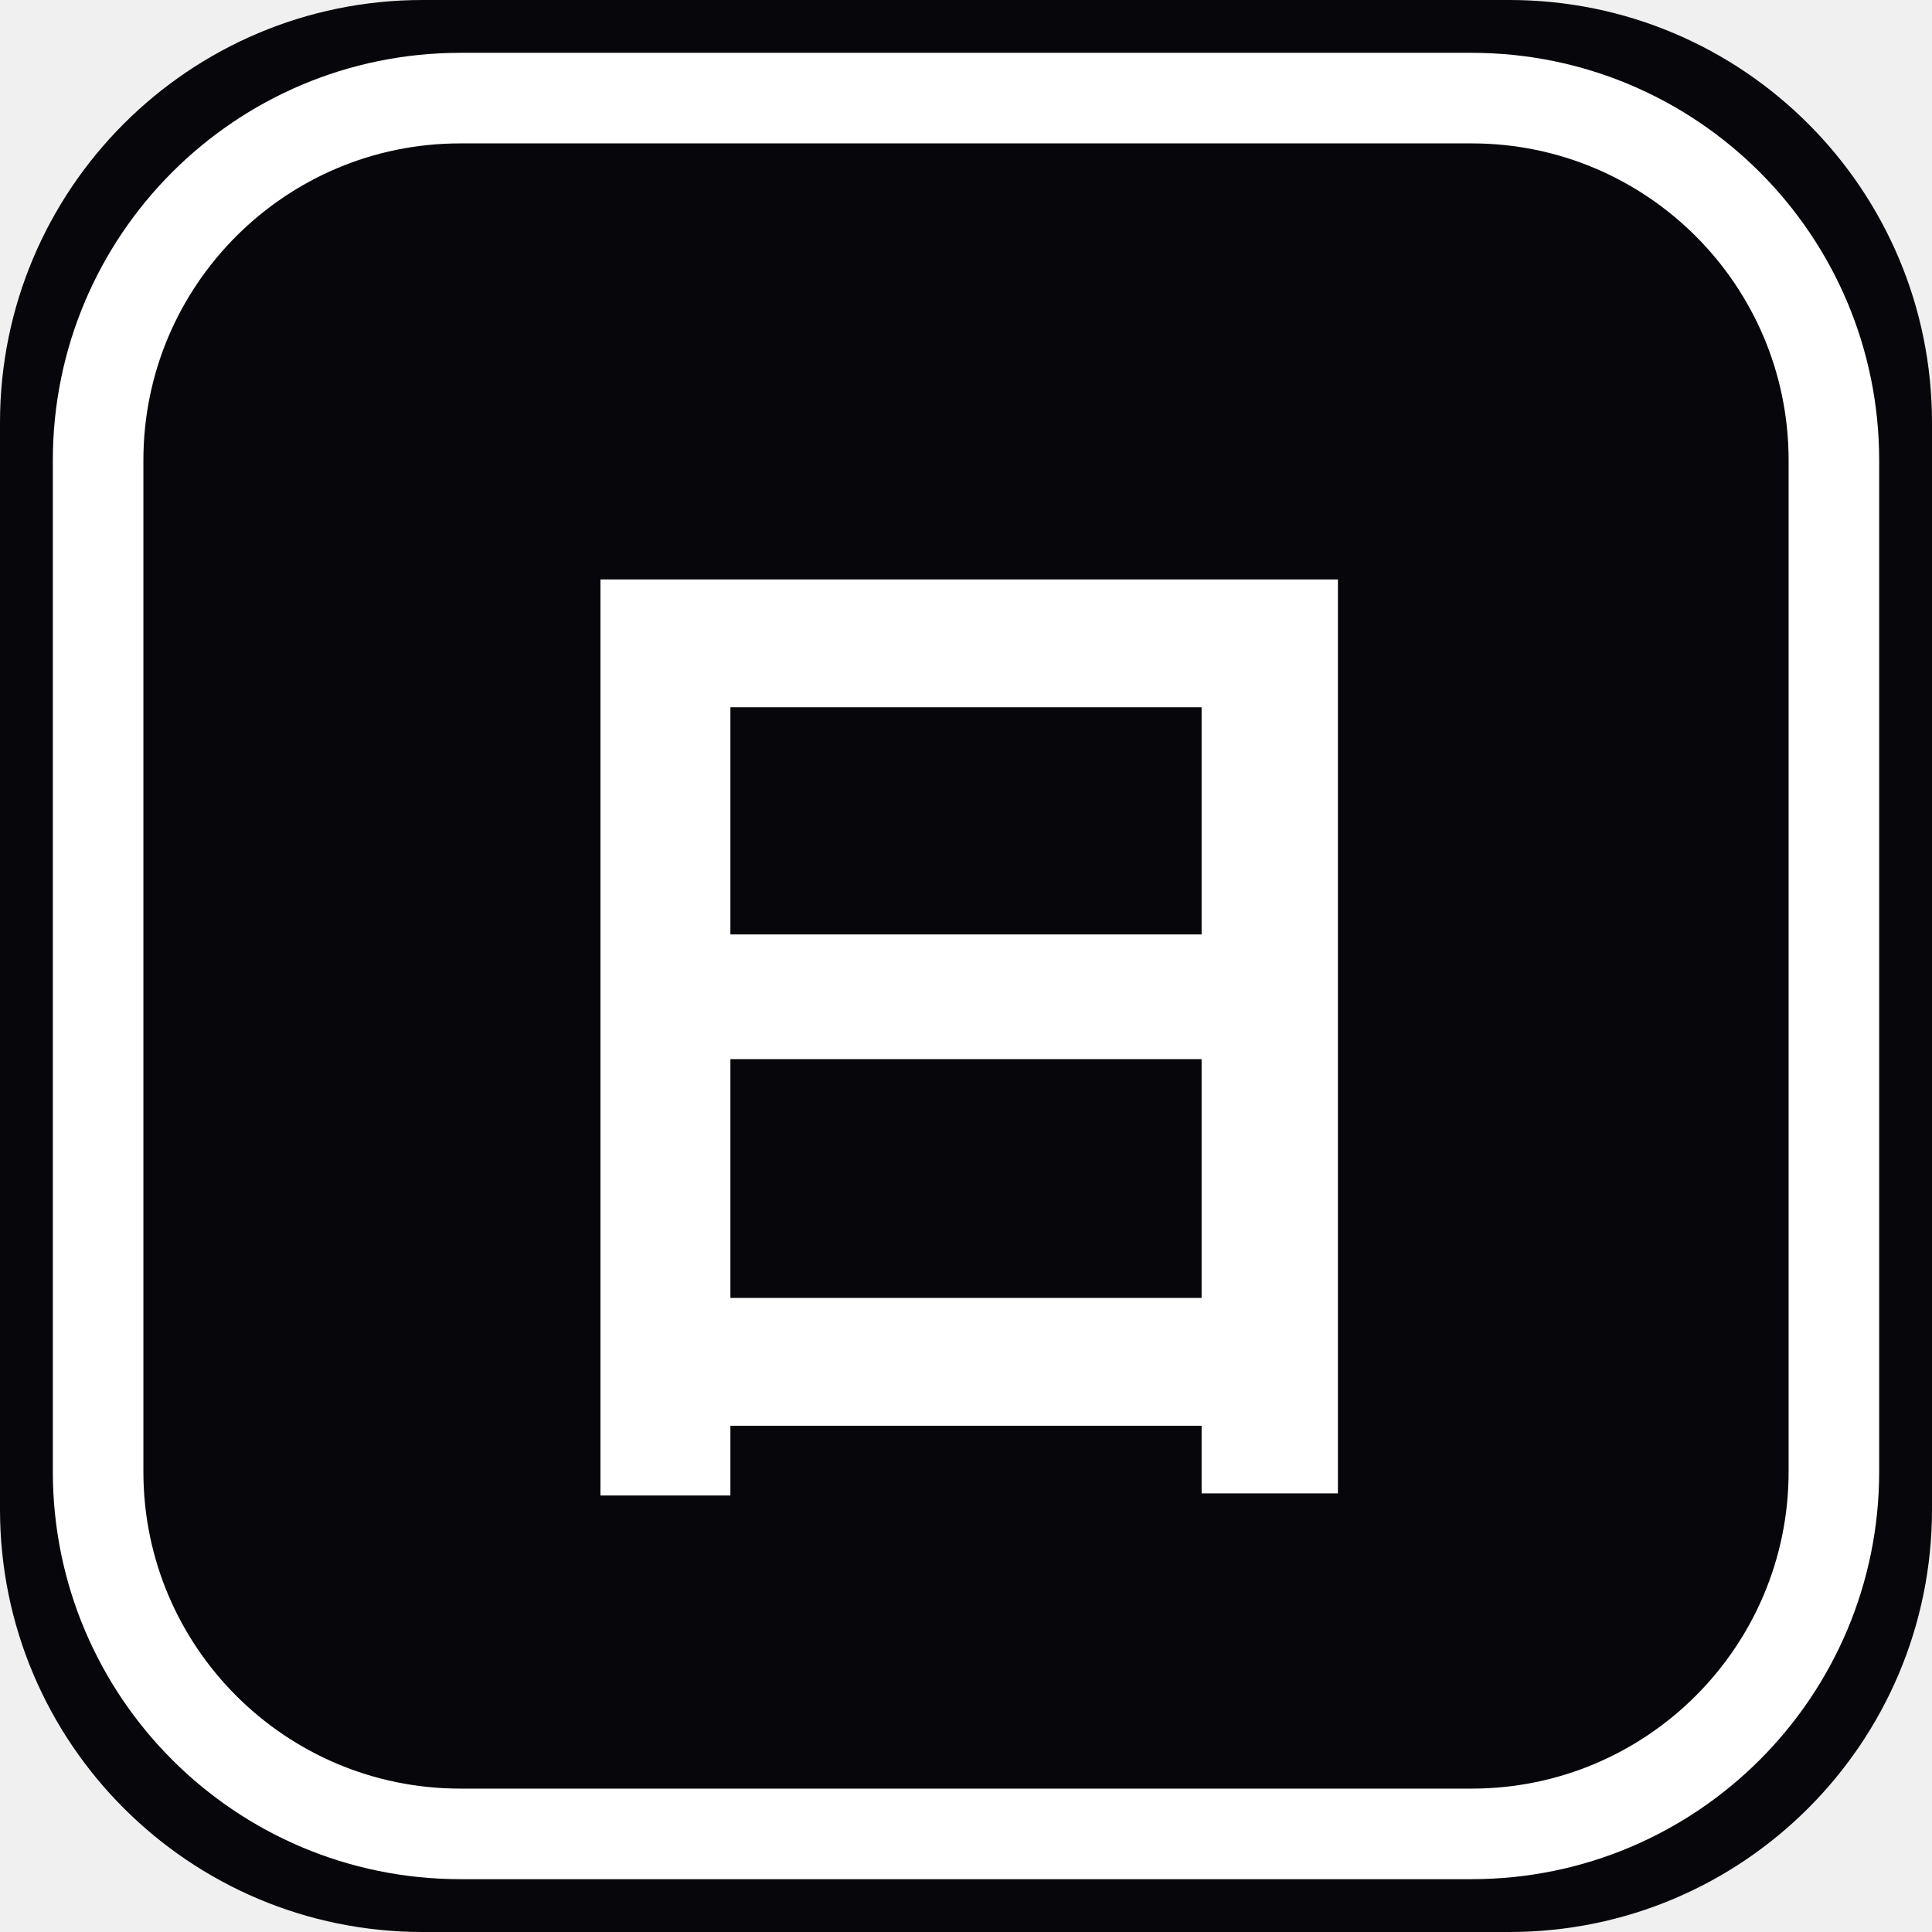
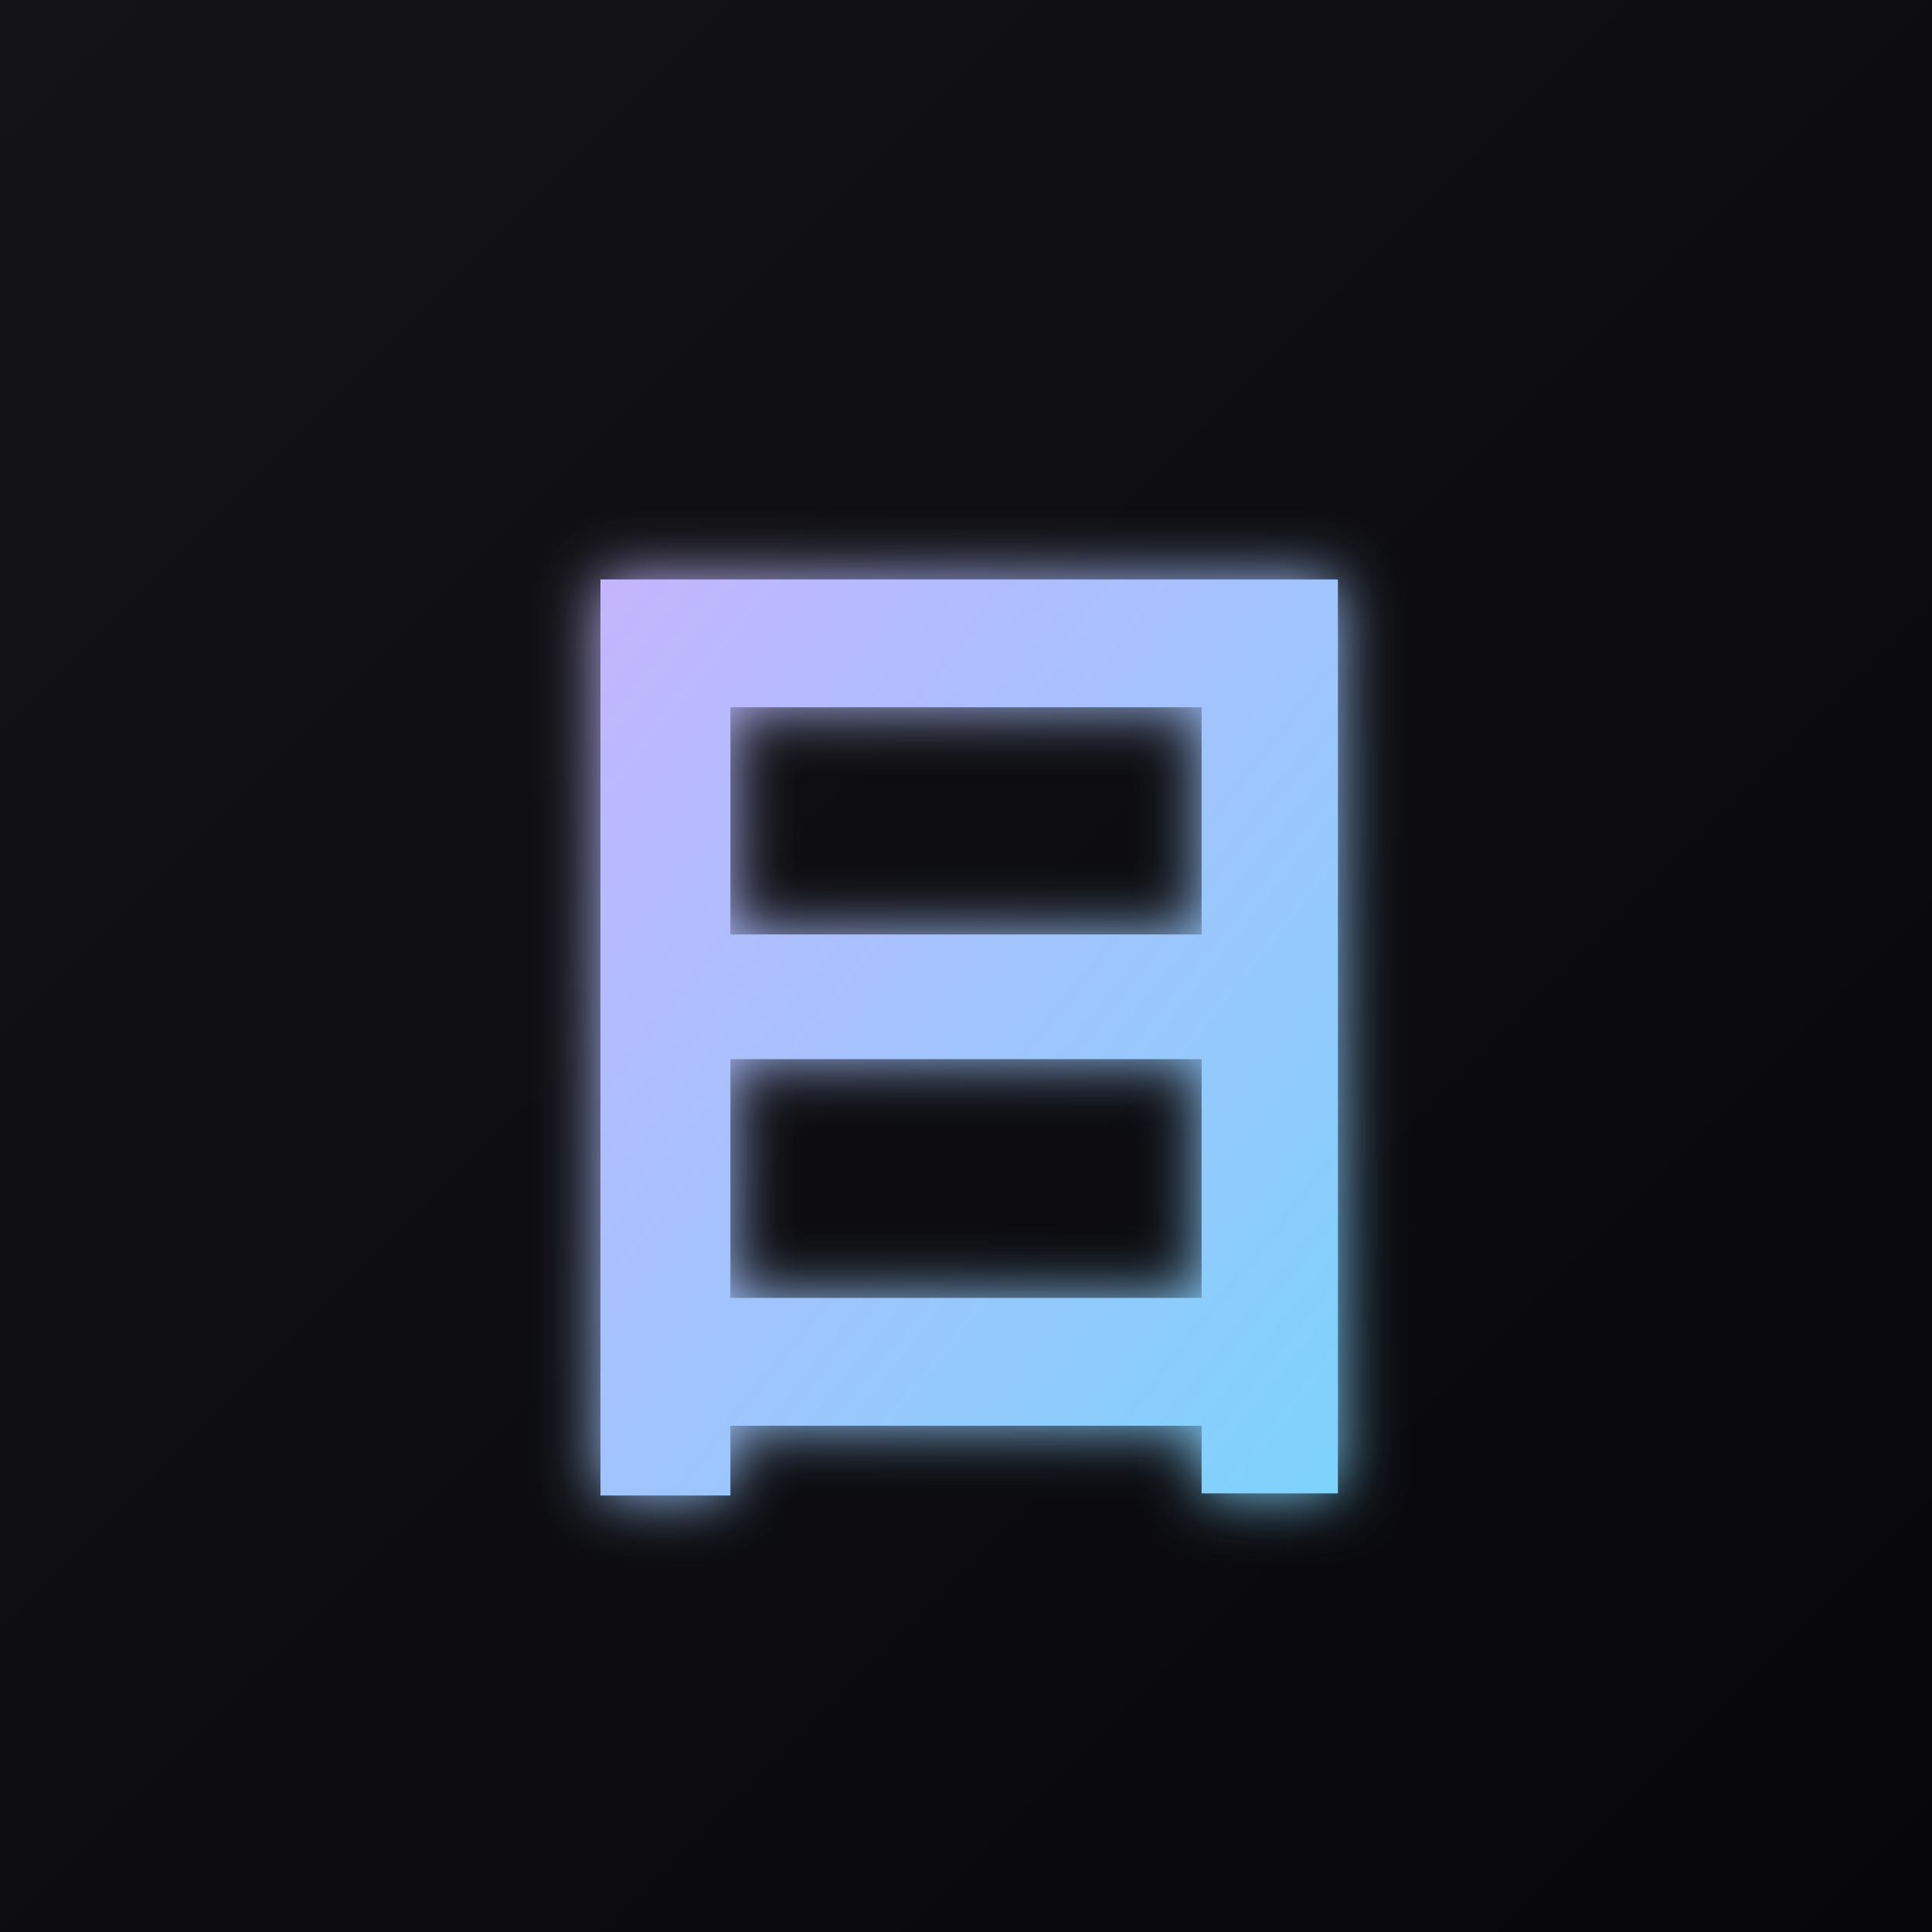
<svg xmlns="http://www.w3.org/2000/svg" viewBox="0 0 512 512">
-   <rect width="512" height="512" rx="112" fill="#07070b" />
-   <rect width="460" height="460" x="26" y="26" rx="96" fill="none" stroke="#ffffff" stroke-width="24" />
-   <text x="50%" y="54%" font-family="sans-serif" font-weight="900" font-size="280" fill="#ffffff" text-anchor="middle" dominant-baseline="middle">日</text>
+   <defs>
+     <linearGradient id="bgGradient" x1="0%" y1="0%" x2="100%" y2="100%">
+       <stop offset="0%" stop-color="#141416" />
+       <stop offset="100%" stop-color="#07070b" />
+     </linearGradient>
+     <linearGradient id="textGradient" x1="0%" y1="0%" x2="100%" y2="100%">
+       <stop offset="0%" stop-color="#c4b5fd" />
+       <stop offset="100%" stop-color="#7dd3fc" />
+     </linearGradient>
+     <filter id="glow" x="-20%" y="-20%" width="140%" height="140%">
+       <feGaussianBlur stdDeviation="8" result="blur" />
+       <feComposite in="SourceGraphic" in2="blur" operator="over" />
+     </filter>
+   </defs>
+   <rect width="512" height="512" fill="url(#bgGradient)" />
+   <text x="50%" y="54%" font-family="Noto Serif JP, Yu Mincho, MS Mincho, serif" font-weight="900" font-size="280" fill="url(#textGradient)" filter="url(#glow)" text-anchor="middle" dominant-baseline="middle">日</text>
</svg>
